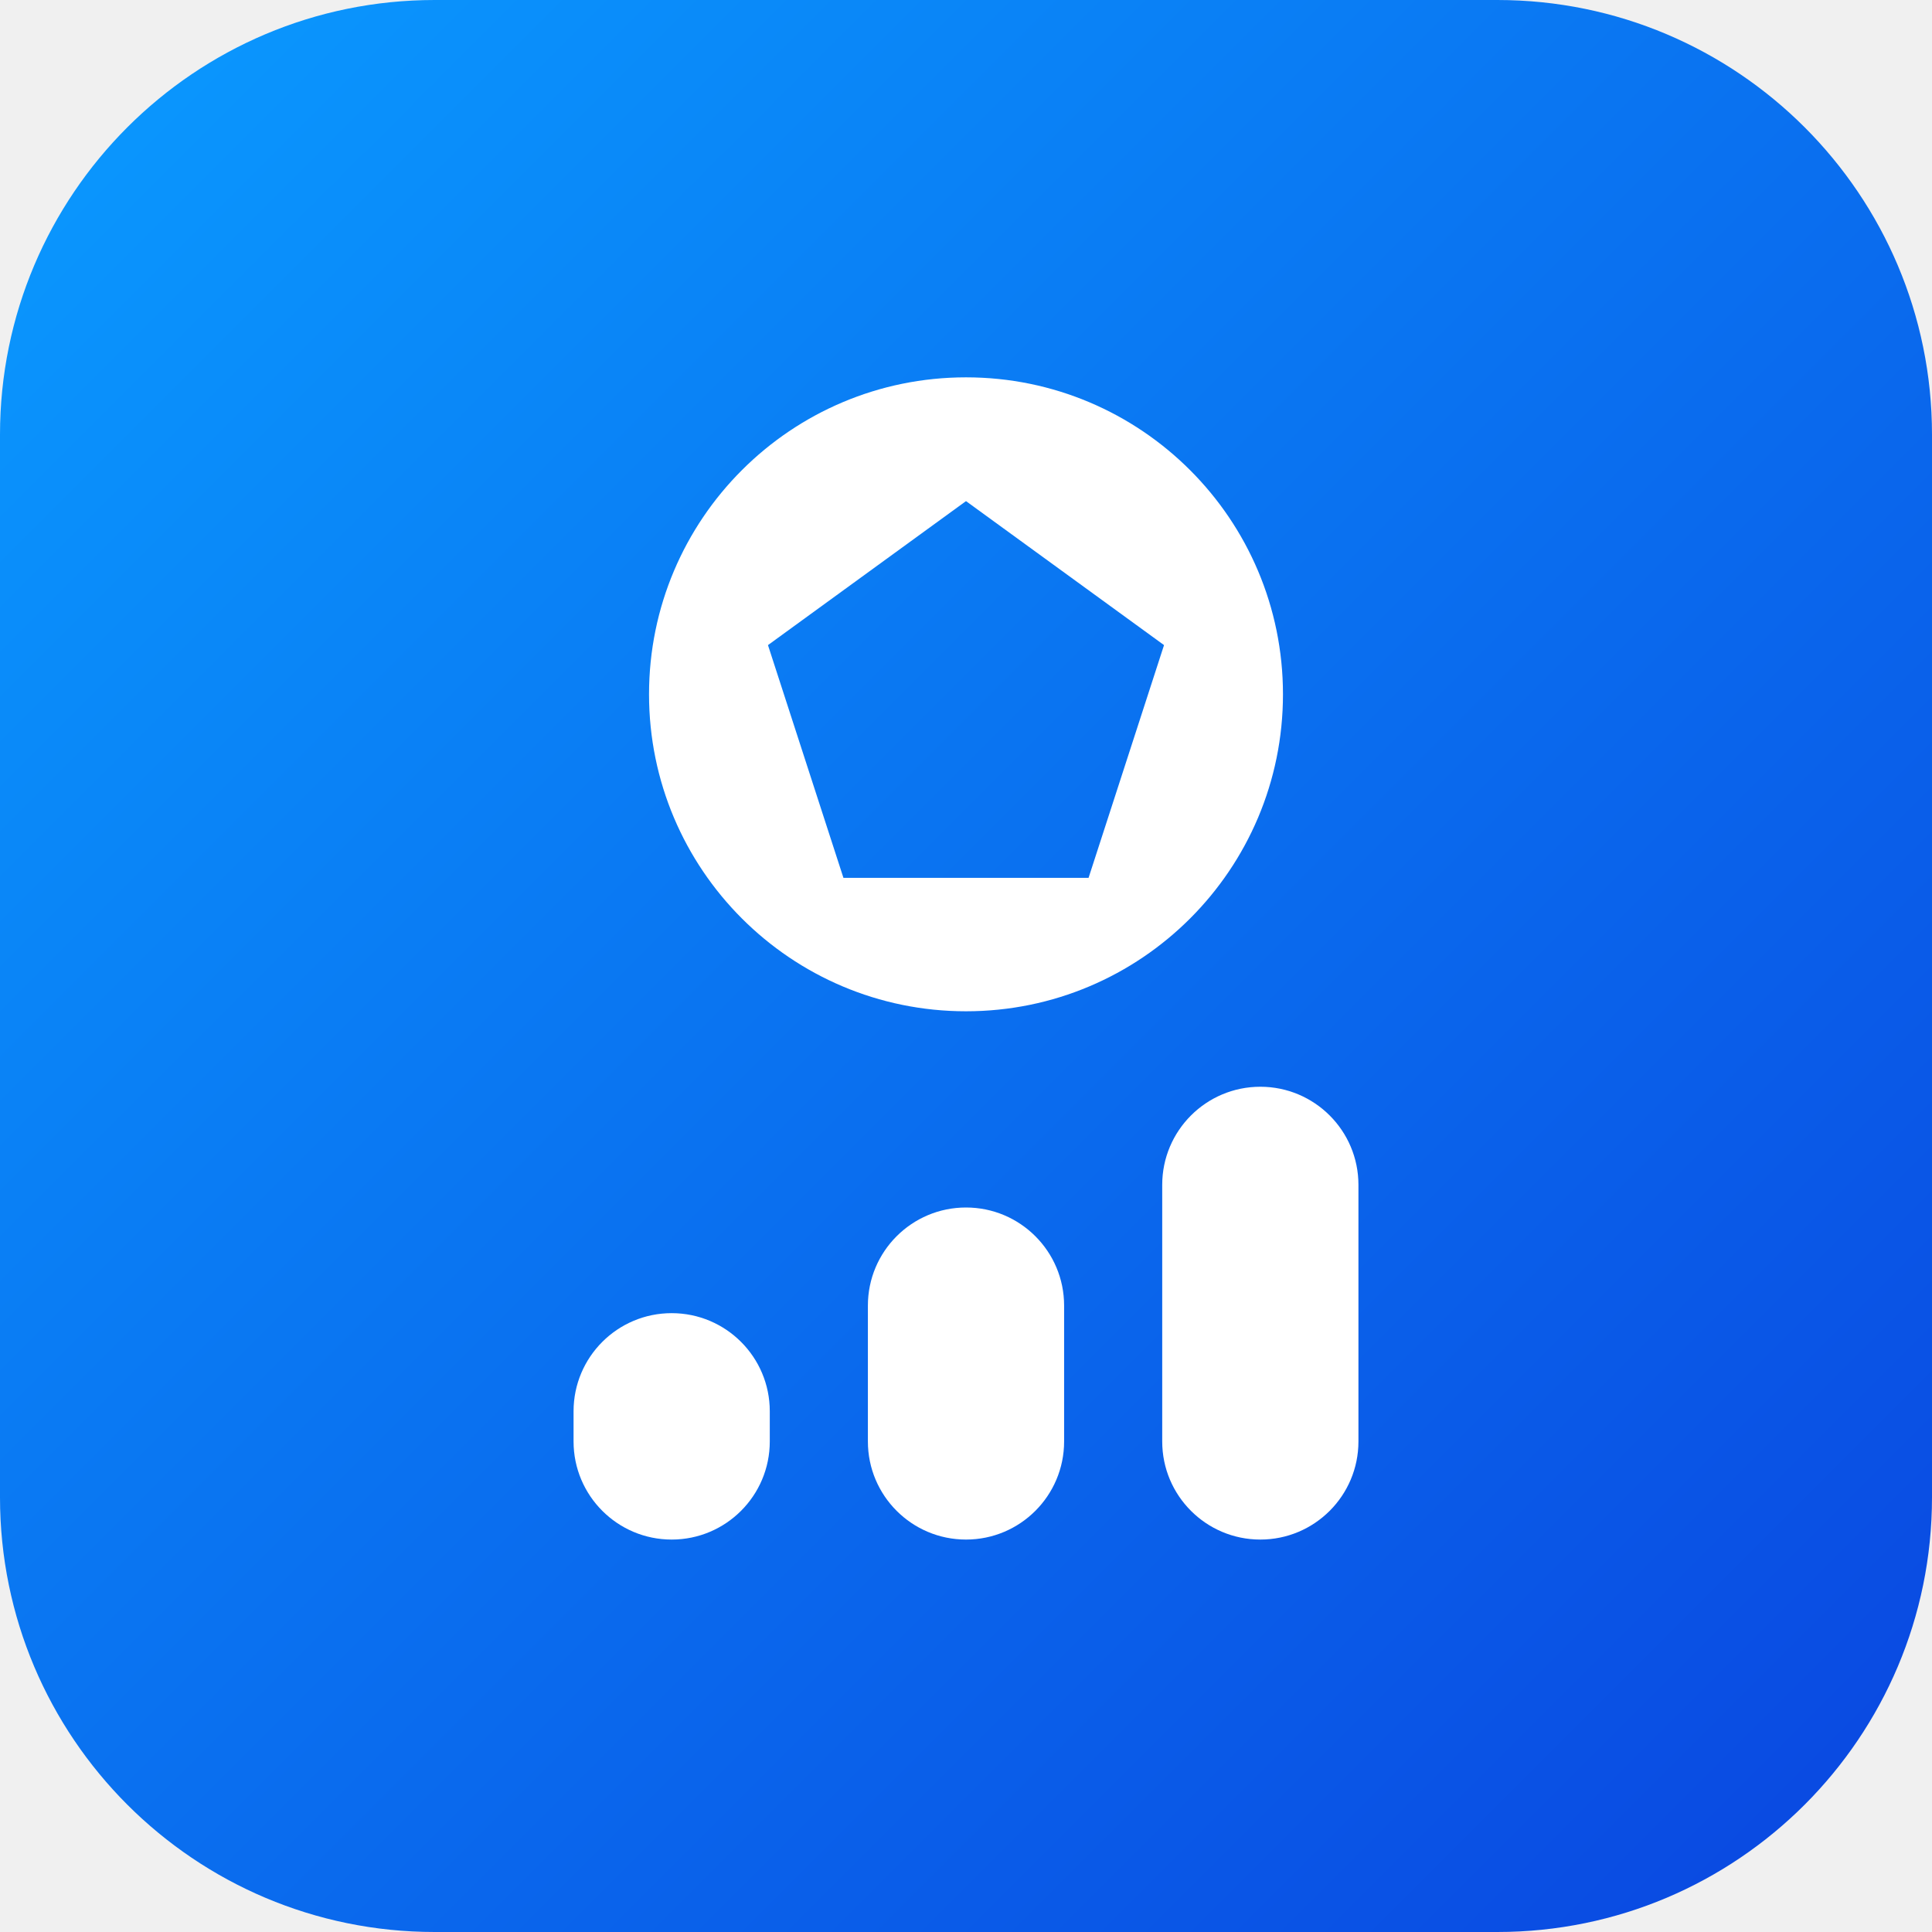
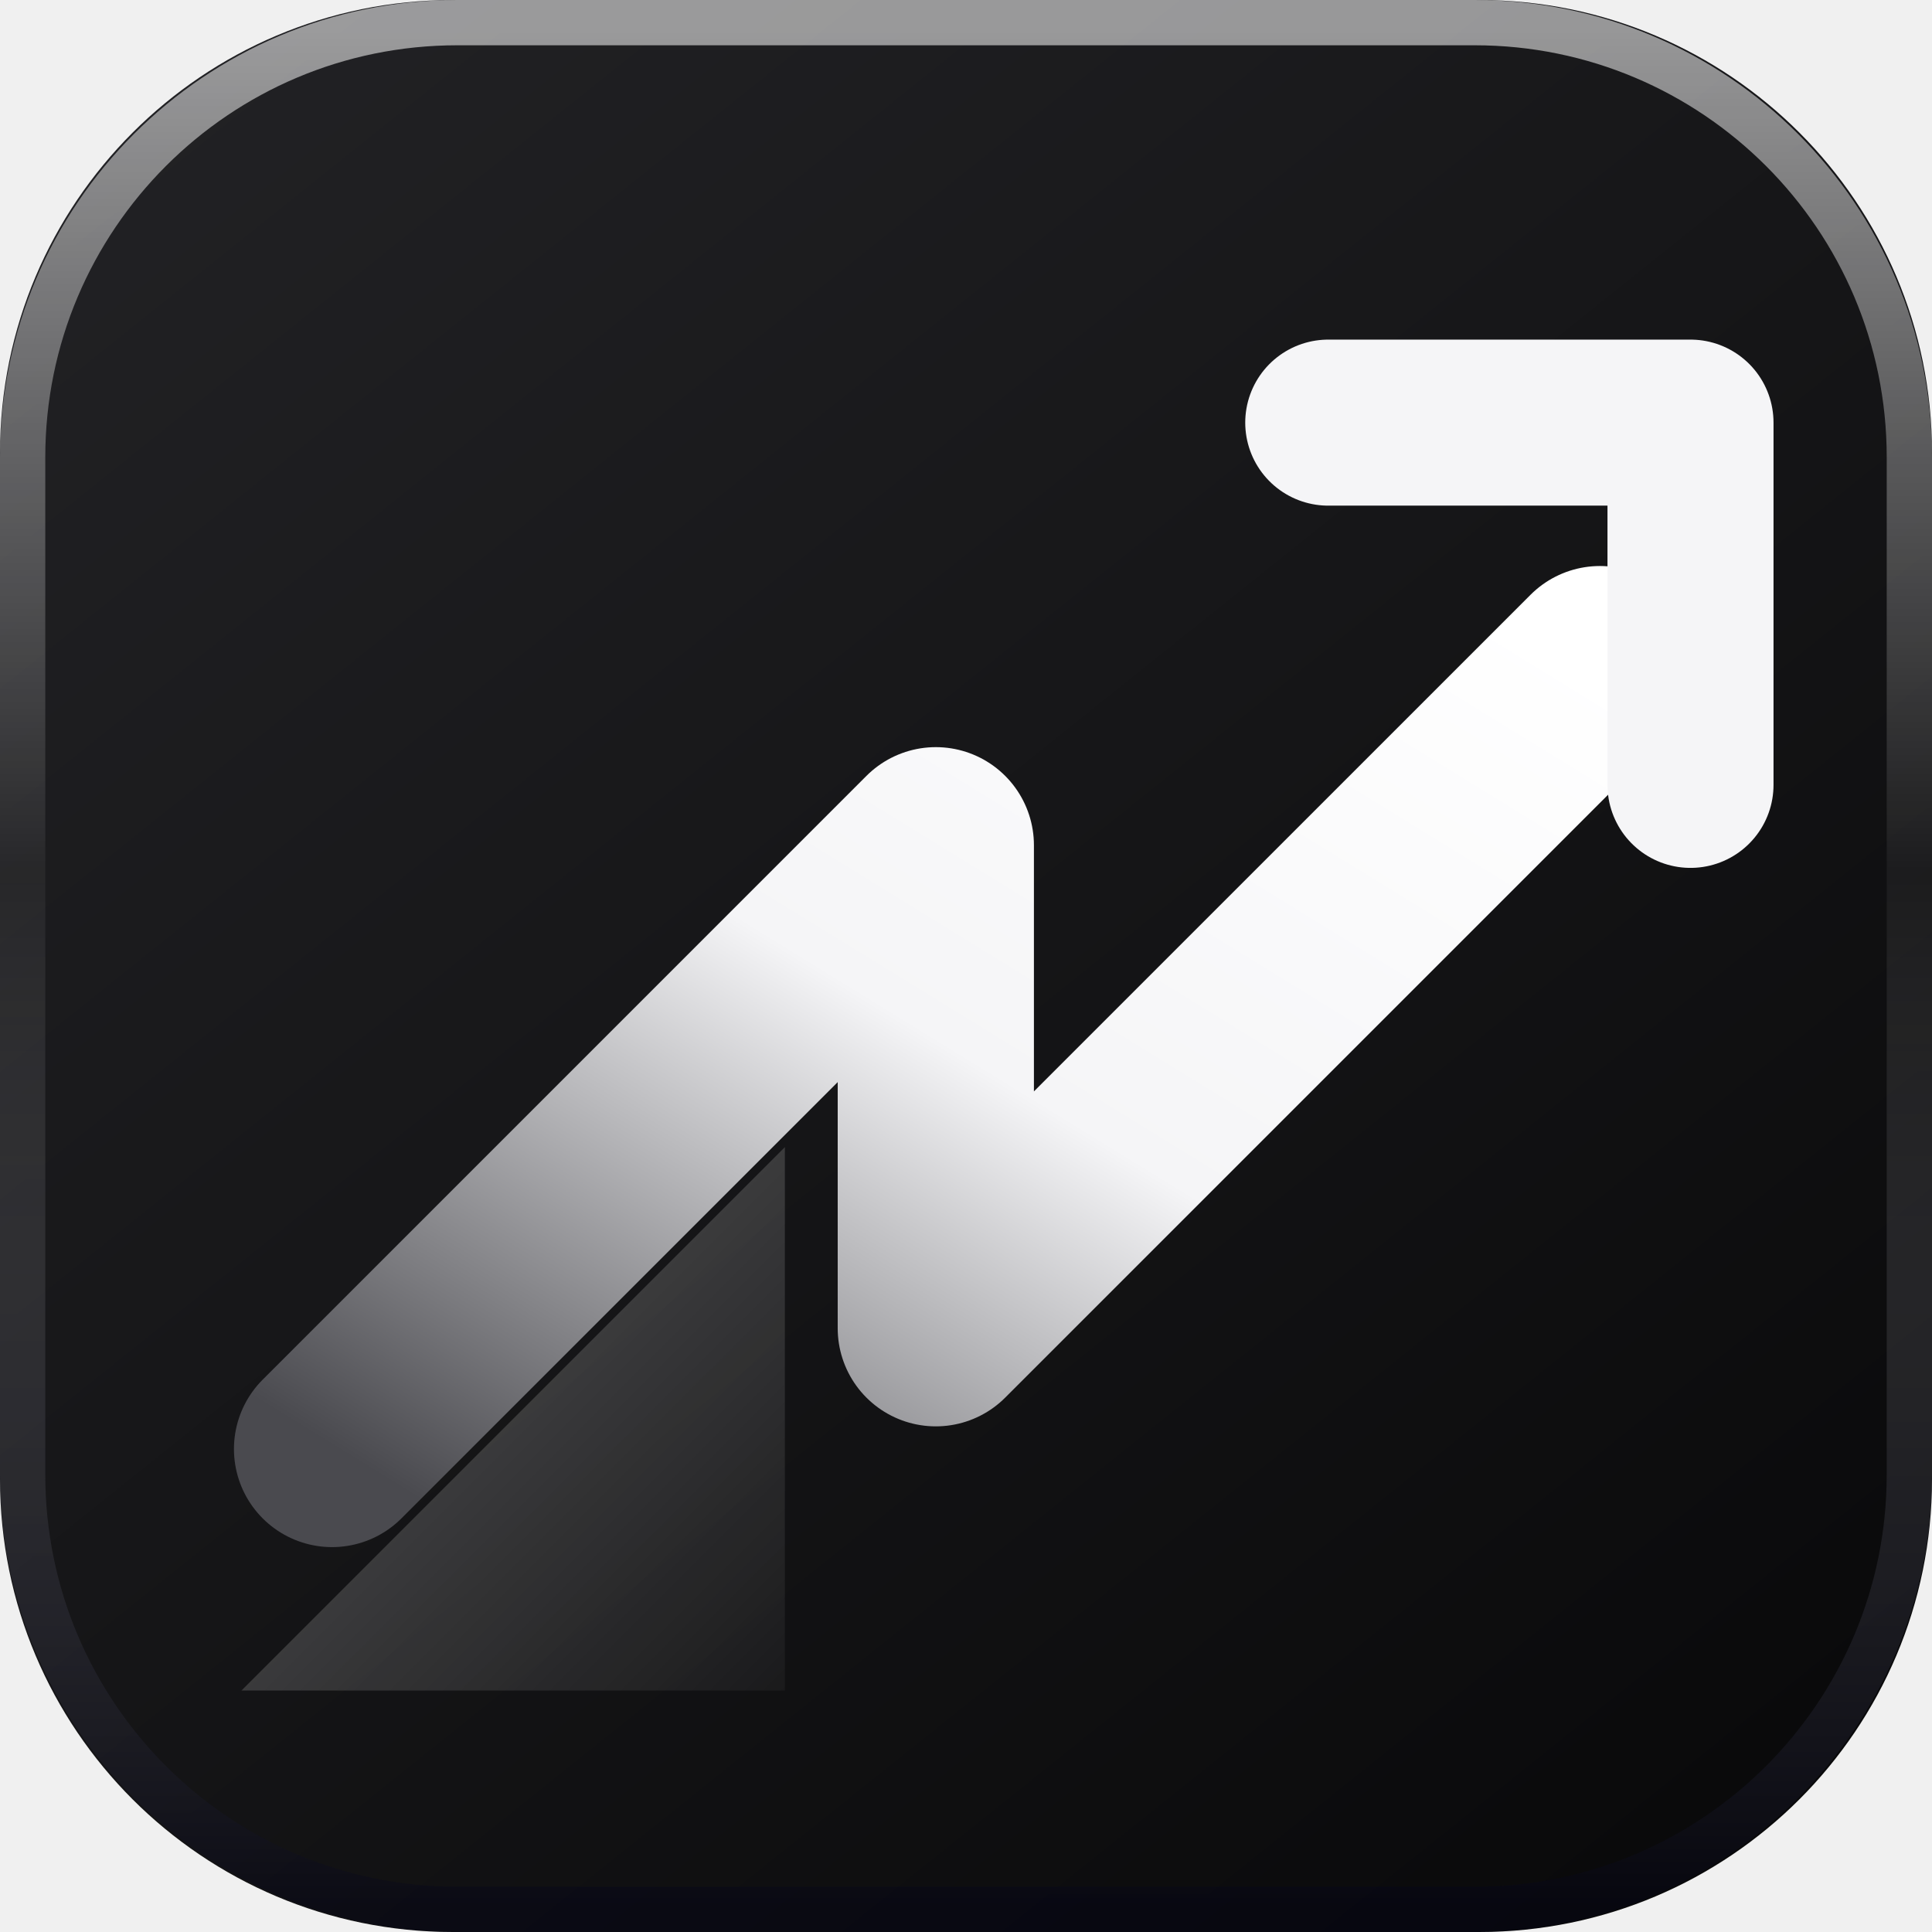
- <svg xmlns="http://www.w3.org/2000/svg" viewBox="0 0 64 64">
+ <svg xmlns="http://www.w3.org/2000/svg" viewBox="0 0 64 64" width="64" height="64">
  <defs>
-     <linearGradient id="g" gradientUnits="userSpaceOnUse" x1="0" y1="0" x2="64" y2="64">
-       <stop offset="0" stop-color="#0A9BFF" />
-       <stop offset="1" stop-color="#0A45E0" />
+     <linearGradient id="tileC" x1="0" y1="0" x2="0.8" y2="1">
+       <stop offset="0" stop-color="#232326" />
+       <stop offset="1" stop-color="#0a0a0b" />
+     </linearGradient>
+     <linearGradient id="bladeC" x1="0" y1="1" x2="1" y2="0">
+       <stop offset="0" stop-color="#4a4a4f" />
+       <stop offset="0.5" stop-color="#f5f5f7" />
+       <stop offset="1" stop-color="#ffffff" />
+     </linearGradient>
+     <linearGradient id="shardC" x1="0" y1="0" x2="1" y2="1">
+       <stop offset="0" stop-color="#ffffff" stop-opacity="0.28" />
+       <stop offset="1" stop-color="#ffffff" stop-opacity="0.04" />
+     </linearGradient>
+     <linearGradient id="rimC" x1="0" y1="0" x2="0" y2="1">
+       <stop offset="0" stop-color="#ffffff" stop-opacity="0.55" />
+       <stop offset="0.45" stop-color="#ffffff" stop-opacity="0.05" />
+       <stop offset="1" stop-color="#000018" stop-opacity="0.35" />
    </linearGradient>
  </defs>
-   <rect width="64" height="64" rx="14.4" fill="url(#g)" />
-   <g fill="#fff">
-     <circle cx="32" cy="23" r="10.5" />
-     <rect x="19" y="43.5" width="6.5" height="7.5" rx="3.25" />
-     <rect x="28.75" y="40" width="6.5" height="11" rx="3.25" />
-     <rect x="38.5" y="36" width="6.5" height="15" rx="3.25" />
-   </g>
-   <path d="M32 16.6 38.56 21.37 36.06 29.08 27.94 29.08 25.44 21.37Z" fill="url(#g)" />
+   <rect width="64" height="64" rx="15" fill="url(#tileC)" />
+   <path d="M8 56 26 38 26 56Z" fill="url(#shardC)" />
+   <path d="M11 48 31 28 31 44 53 22" fill="none" stroke="url(#bladeC)" stroke-width="6.5" stroke-linejoin="round" stroke-linecap="round" />
+   <path d="M44 14h12v12" fill="none" stroke="#f5f5f7" stroke-width="5.5" stroke-linecap="round" stroke-linejoin="round" />
+   <rect x="0.75" y="0.75" width="62.5" height="62.5" rx="14.4" fill="none" stroke="url(#rimC)" stroke-width="1.5" />
</svg>
